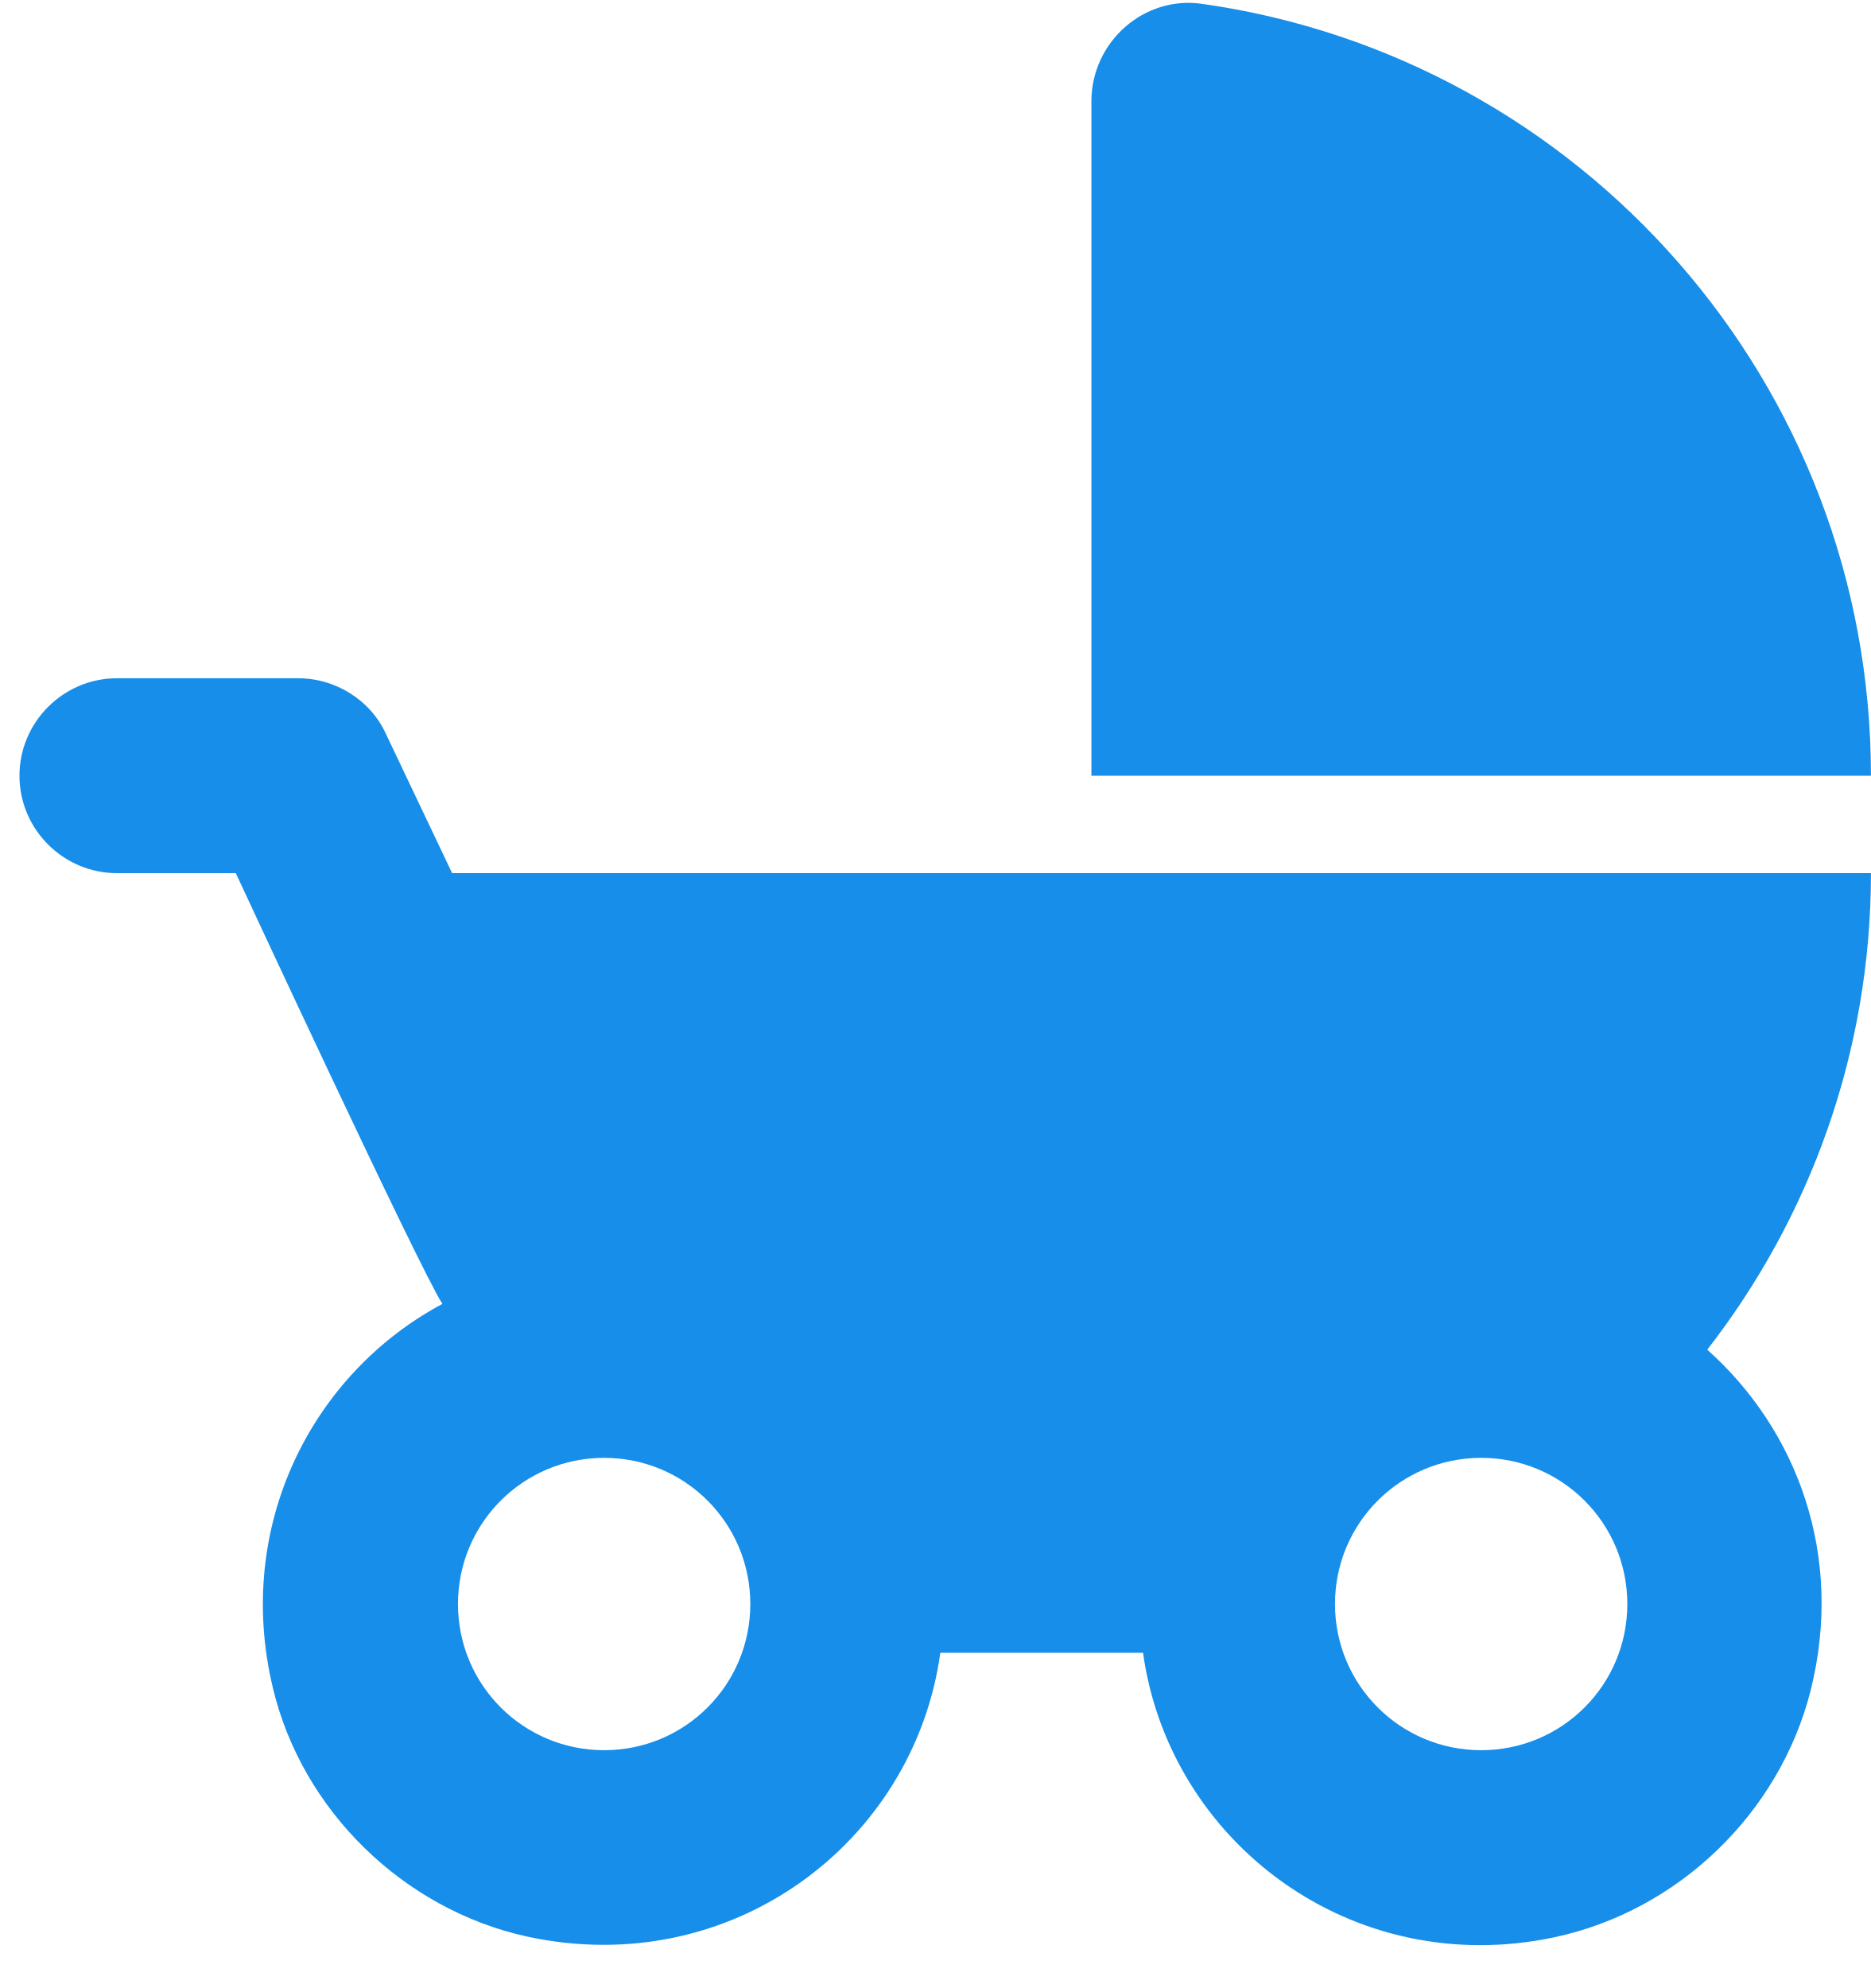
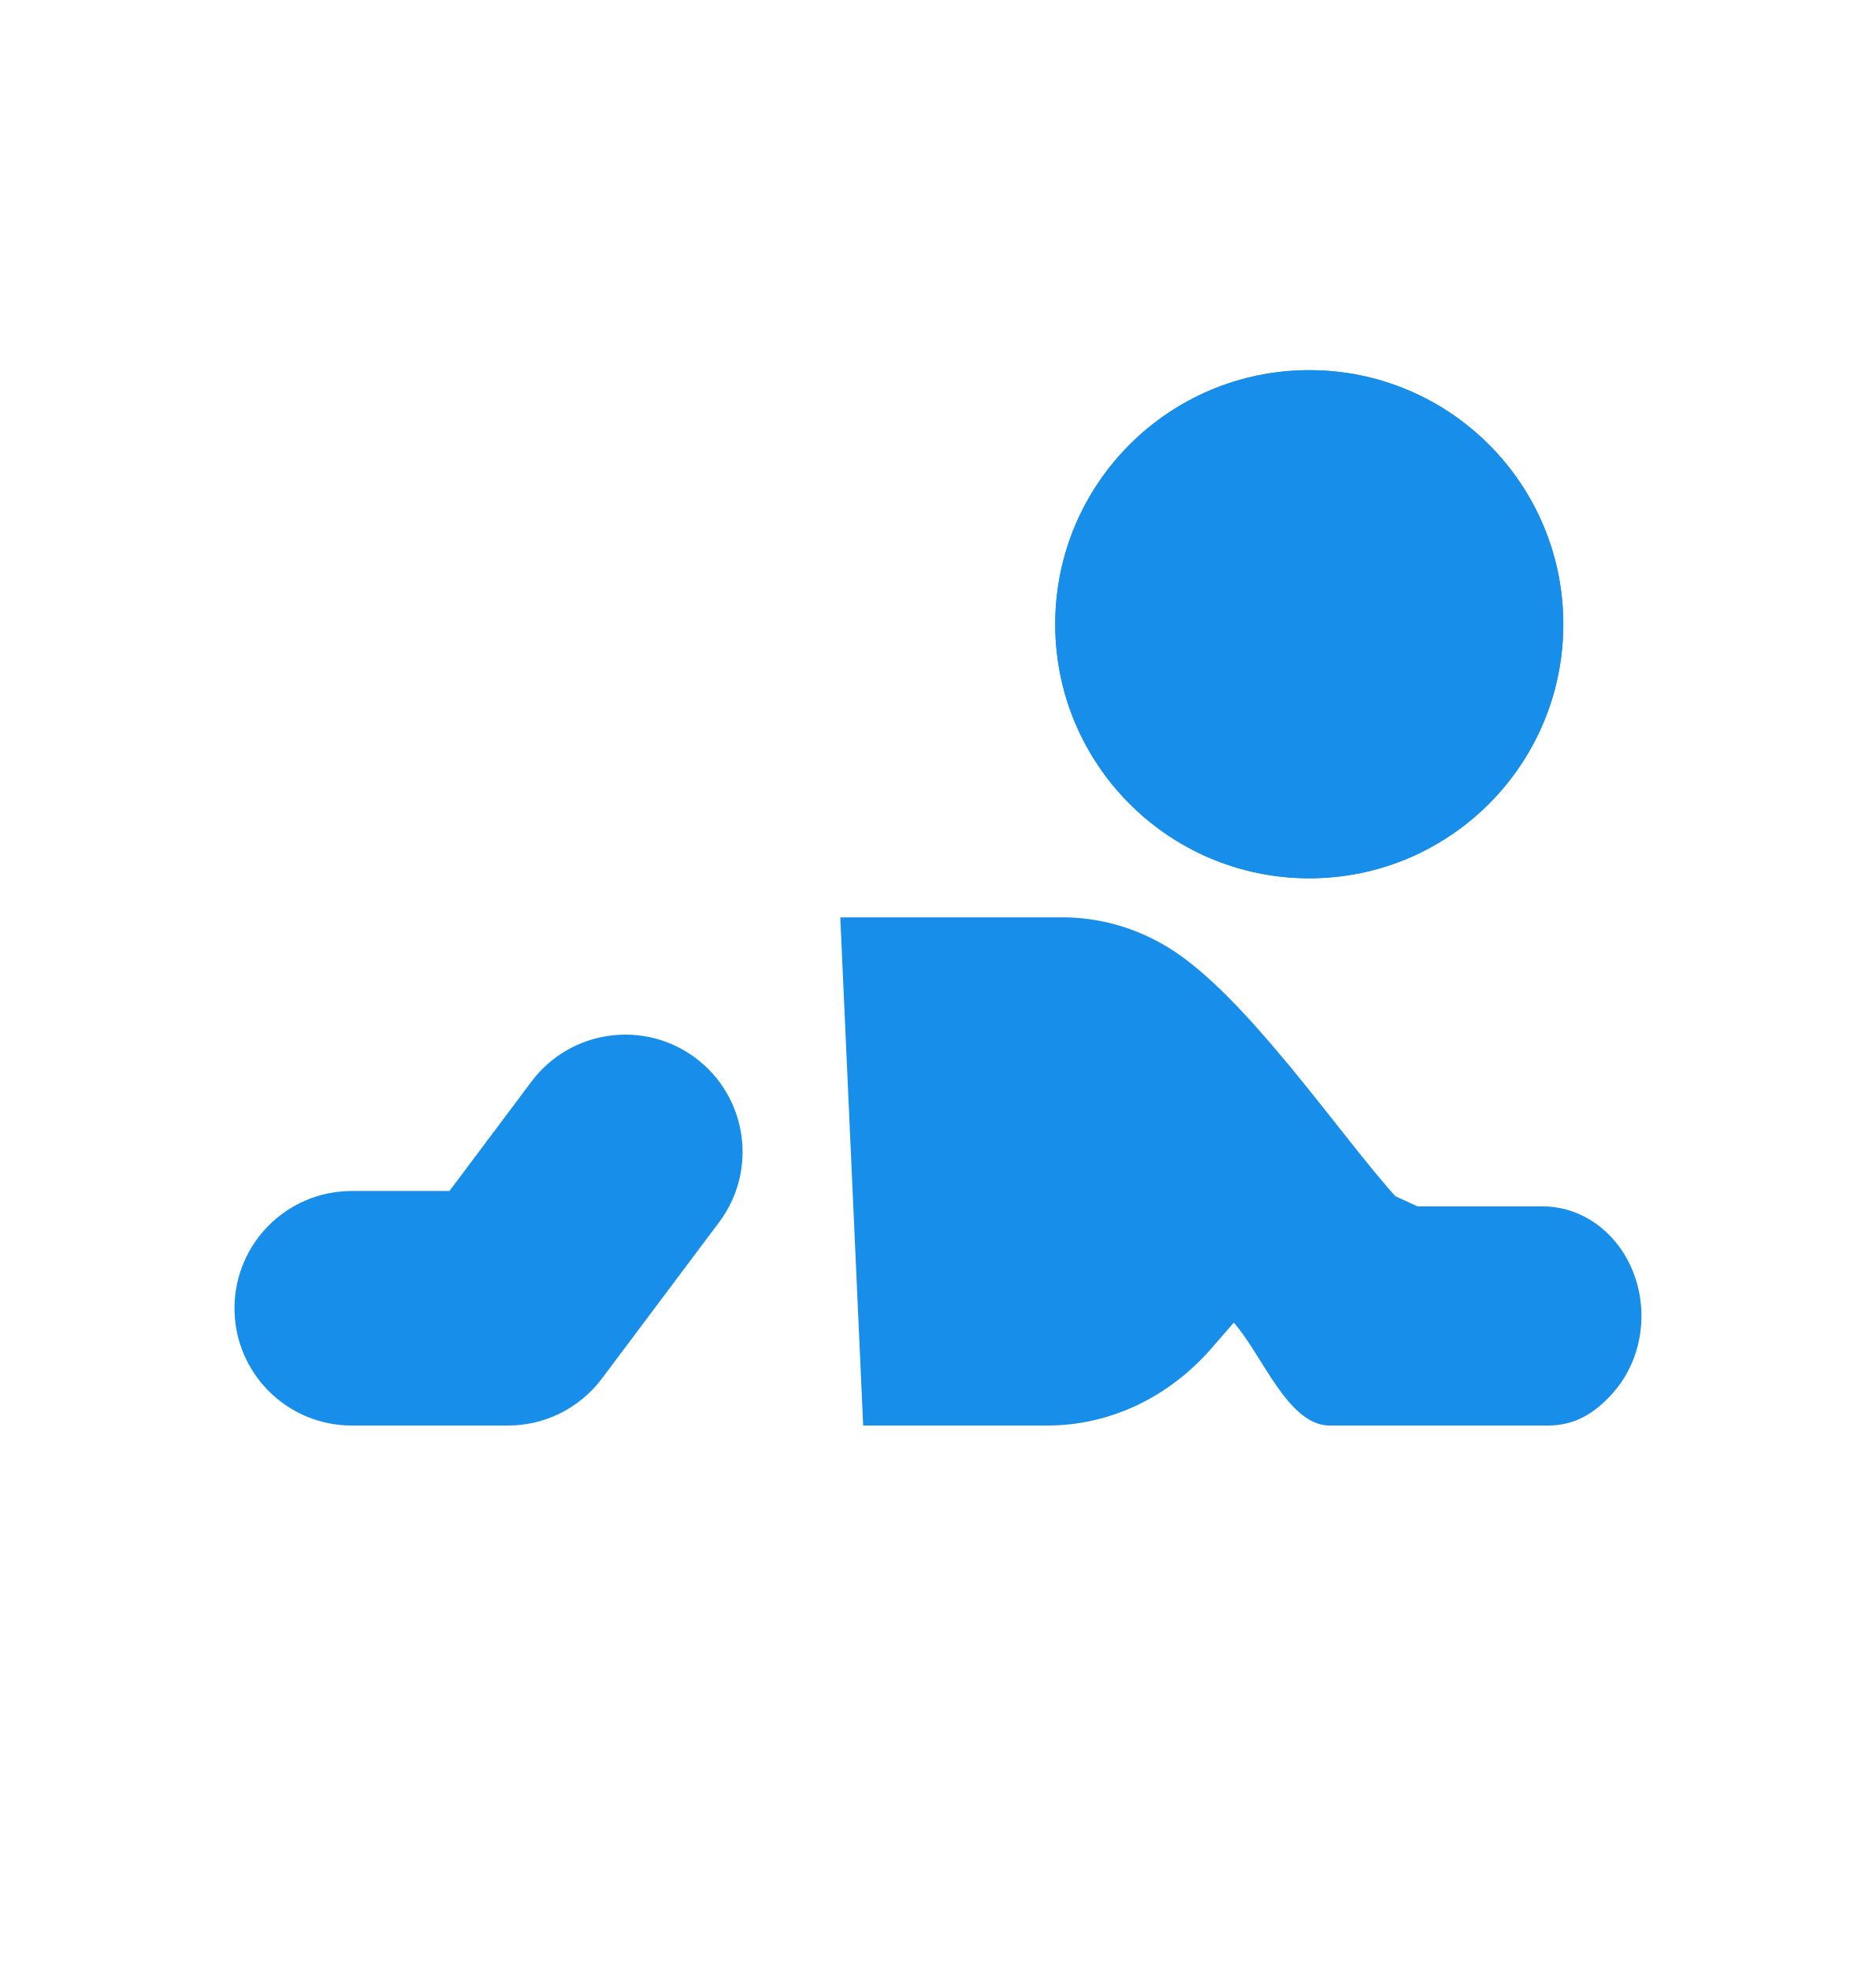
- <svg xmlns="http://www.w3.org/2000/svg" width="32" height="34" viewBox="0 0 32 34" fill="none">
-   <path d="M18.667 1.733V13.267H32C32 6.55 27.033 0.983 20.567 0.067C19.567 -0.083 18.667 0.717 18.667 1.733ZM29.2 23.083C30.95 20.833 32 18 32 14.933H7.733L6.6 12.55C6.333 11.967 5.733 11.6 5.1 11.6H2C1.083 11.6 0.333 12.35 0.333 13.267C0.333 14.183 1.083 14.933 2 14.933H4.033C4.033 14.933 7.183 21.717 7.567 22.3C5.35 23.483 4 26.083 4.667 28.867C5.167 30.967 6.9 32.65 9 33.117C12.5 33.883 15.633 31.517 16.083 28.267H19.55C20 31.5 23.117 33.867 26.583 33.133C28.7 32.683 30.433 31.017 30.967 28.917C31.55 26.6 30.733 24.45 29.2 23.083ZM10.333 29.933C8.95 29.933 7.833 28.817 7.833 27.433C7.833 26.05 8.95 24.933 10.333 24.933C11.717 24.933 12.833 26.05 12.833 27.433C12.833 28.817 11.717 29.933 10.333 29.933ZM25.333 29.933C23.95 29.933 22.833 28.817 22.833 27.433C22.833 26.05 23.95 24.933 25.333 24.933C26.717 24.933 27.833 26.05 27.833 27.433C27.833 28.817 26.717 29.933 25.333 29.933Z" fill="#168EEA" />
+ <svg xmlns="http://www.w3.org/2000/svg" width="40" height="42" viewBox="0 0 40 42" fill="none">
+   <path fill-rule="evenodd" clip-rule="evenodd" d="M14.833 22.558C15.938 23.387 16.162 24.954 15.333 26.058L12.833 29.392C12.361 30.021 11.62 30.392 10.833 30.392H7.5C6.119 30.392 5 29.272 5 27.892C5 26.511 6.119 25.392 7.5 25.392H9.583L11.333 23.058C12.162 21.954 13.729 21.73 14.833 22.558Z" fill="#168EEA" />
+   <path d="M32.895 25.72H30.225L29.75 25.501C28.534 24.149 26.563 21.211 24.913 20.202C24.214 19.775 23.429 19.553 22.632 19.558H22.628H17.917L18.405 30.392H22.346H22.346C22.997 30.39 23.641 30.244 24.24 29.961C24.839 29.678 25.381 29.265 25.832 28.745L26.307 28.199C26.906 28.865 27.46 30.392 28.349 30.392H33.007C33.565 30.392 33.989 30.146 34.383 29.707C34.778 29.269 35 28.675 35 28.056C35 27.436 34.778 26.842 34.383 26.404C33.989 25.966 33.453 25.72 32.895 25.72Z" fill="#168EEA" />
+   <path d="M33.333 13.308C33.333 16.3 30.908 18.725 27.917 18.725C24.925 18.725 22.5 16.3 22.5 13.308C22.5 10.317 24.925 7.892 27.917 7.892C30.908 7.892 33.333 10.317 33.333 13.308Z" fill="#168EEA" />
+   <path fill-rule="evenodd" clip-rule="evenodd" d="M27.917 17.058C29.988 17.058 31.667 15.379 31.667 13.308C31.667 11.237 29.988 9.558 27.917 9.558C25.846 9.558 24.167 11.237 24.167 13.308C24.167 15.379 25.846 17.058 27.917 17.058ZM27.917 18.725C30.908 18.725 33.333 16.3 33.333 13.308C33.333 10.317 30.908 7.892 27.917 7.892C24.925 7.892 22.5 10.317 22.5 13.308C22.5 16.3 24.925 18.725 27.917 18.725Z" fill="#168EEA" />
</svg>
